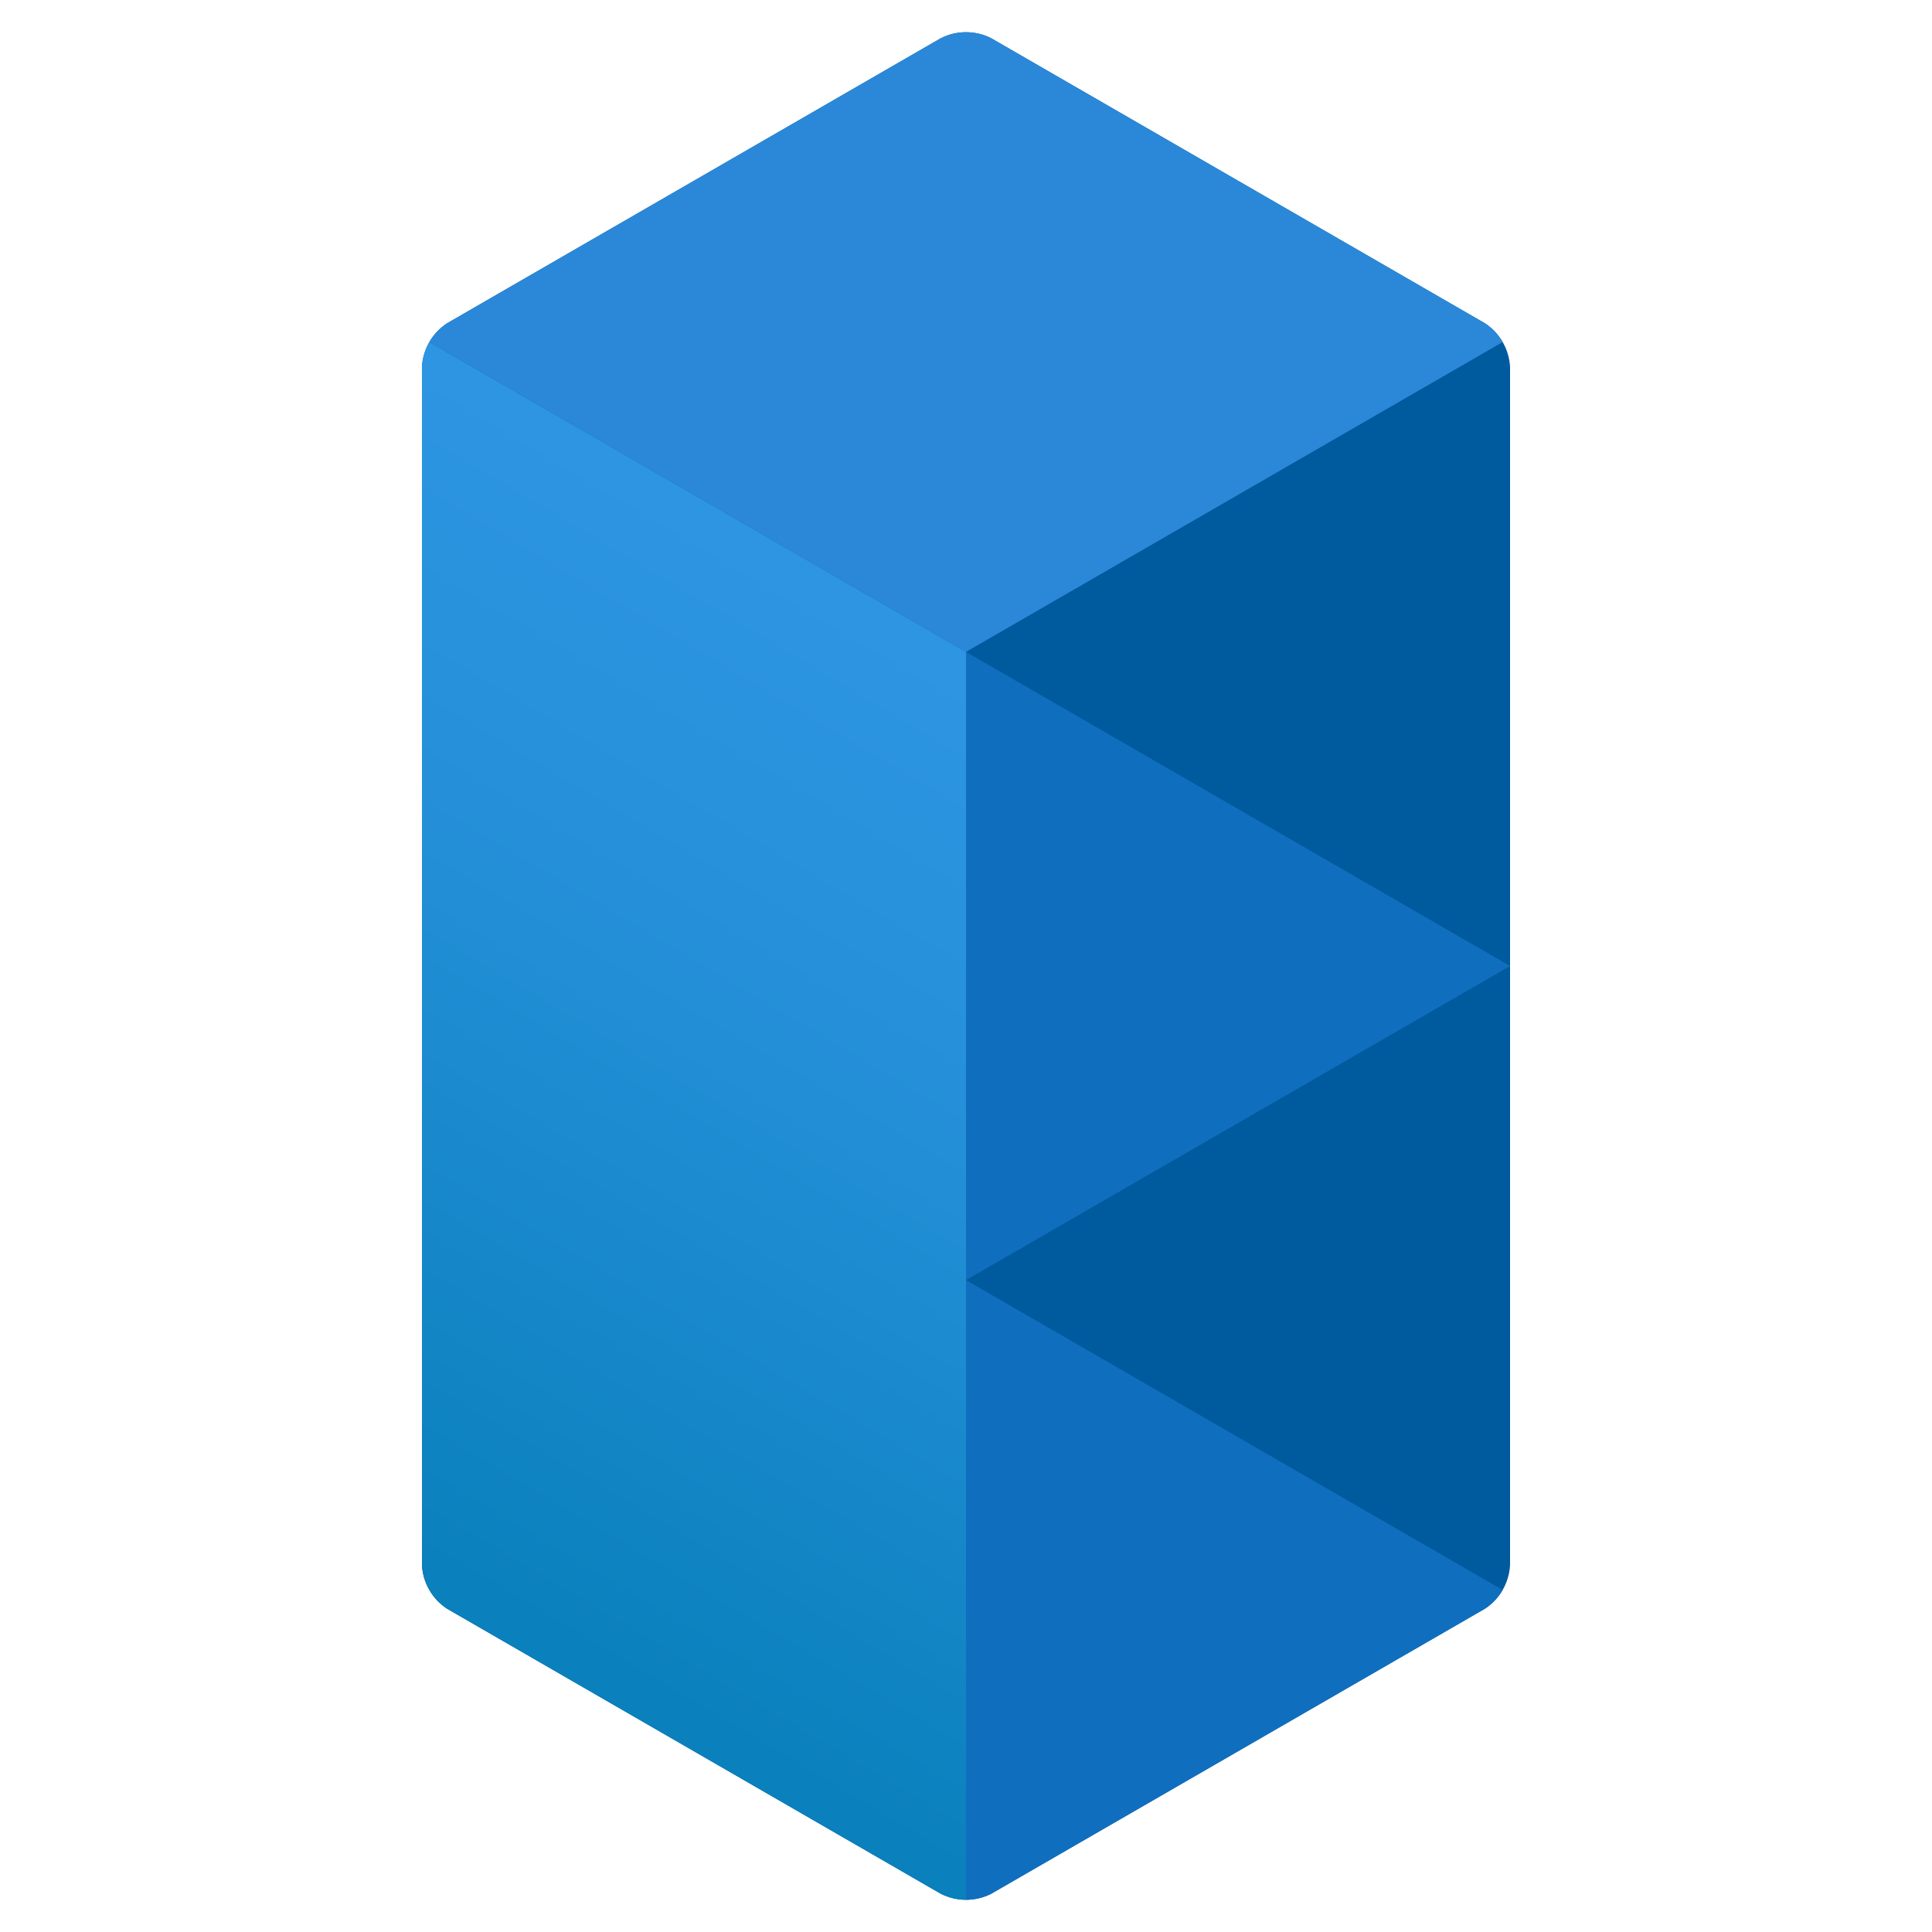
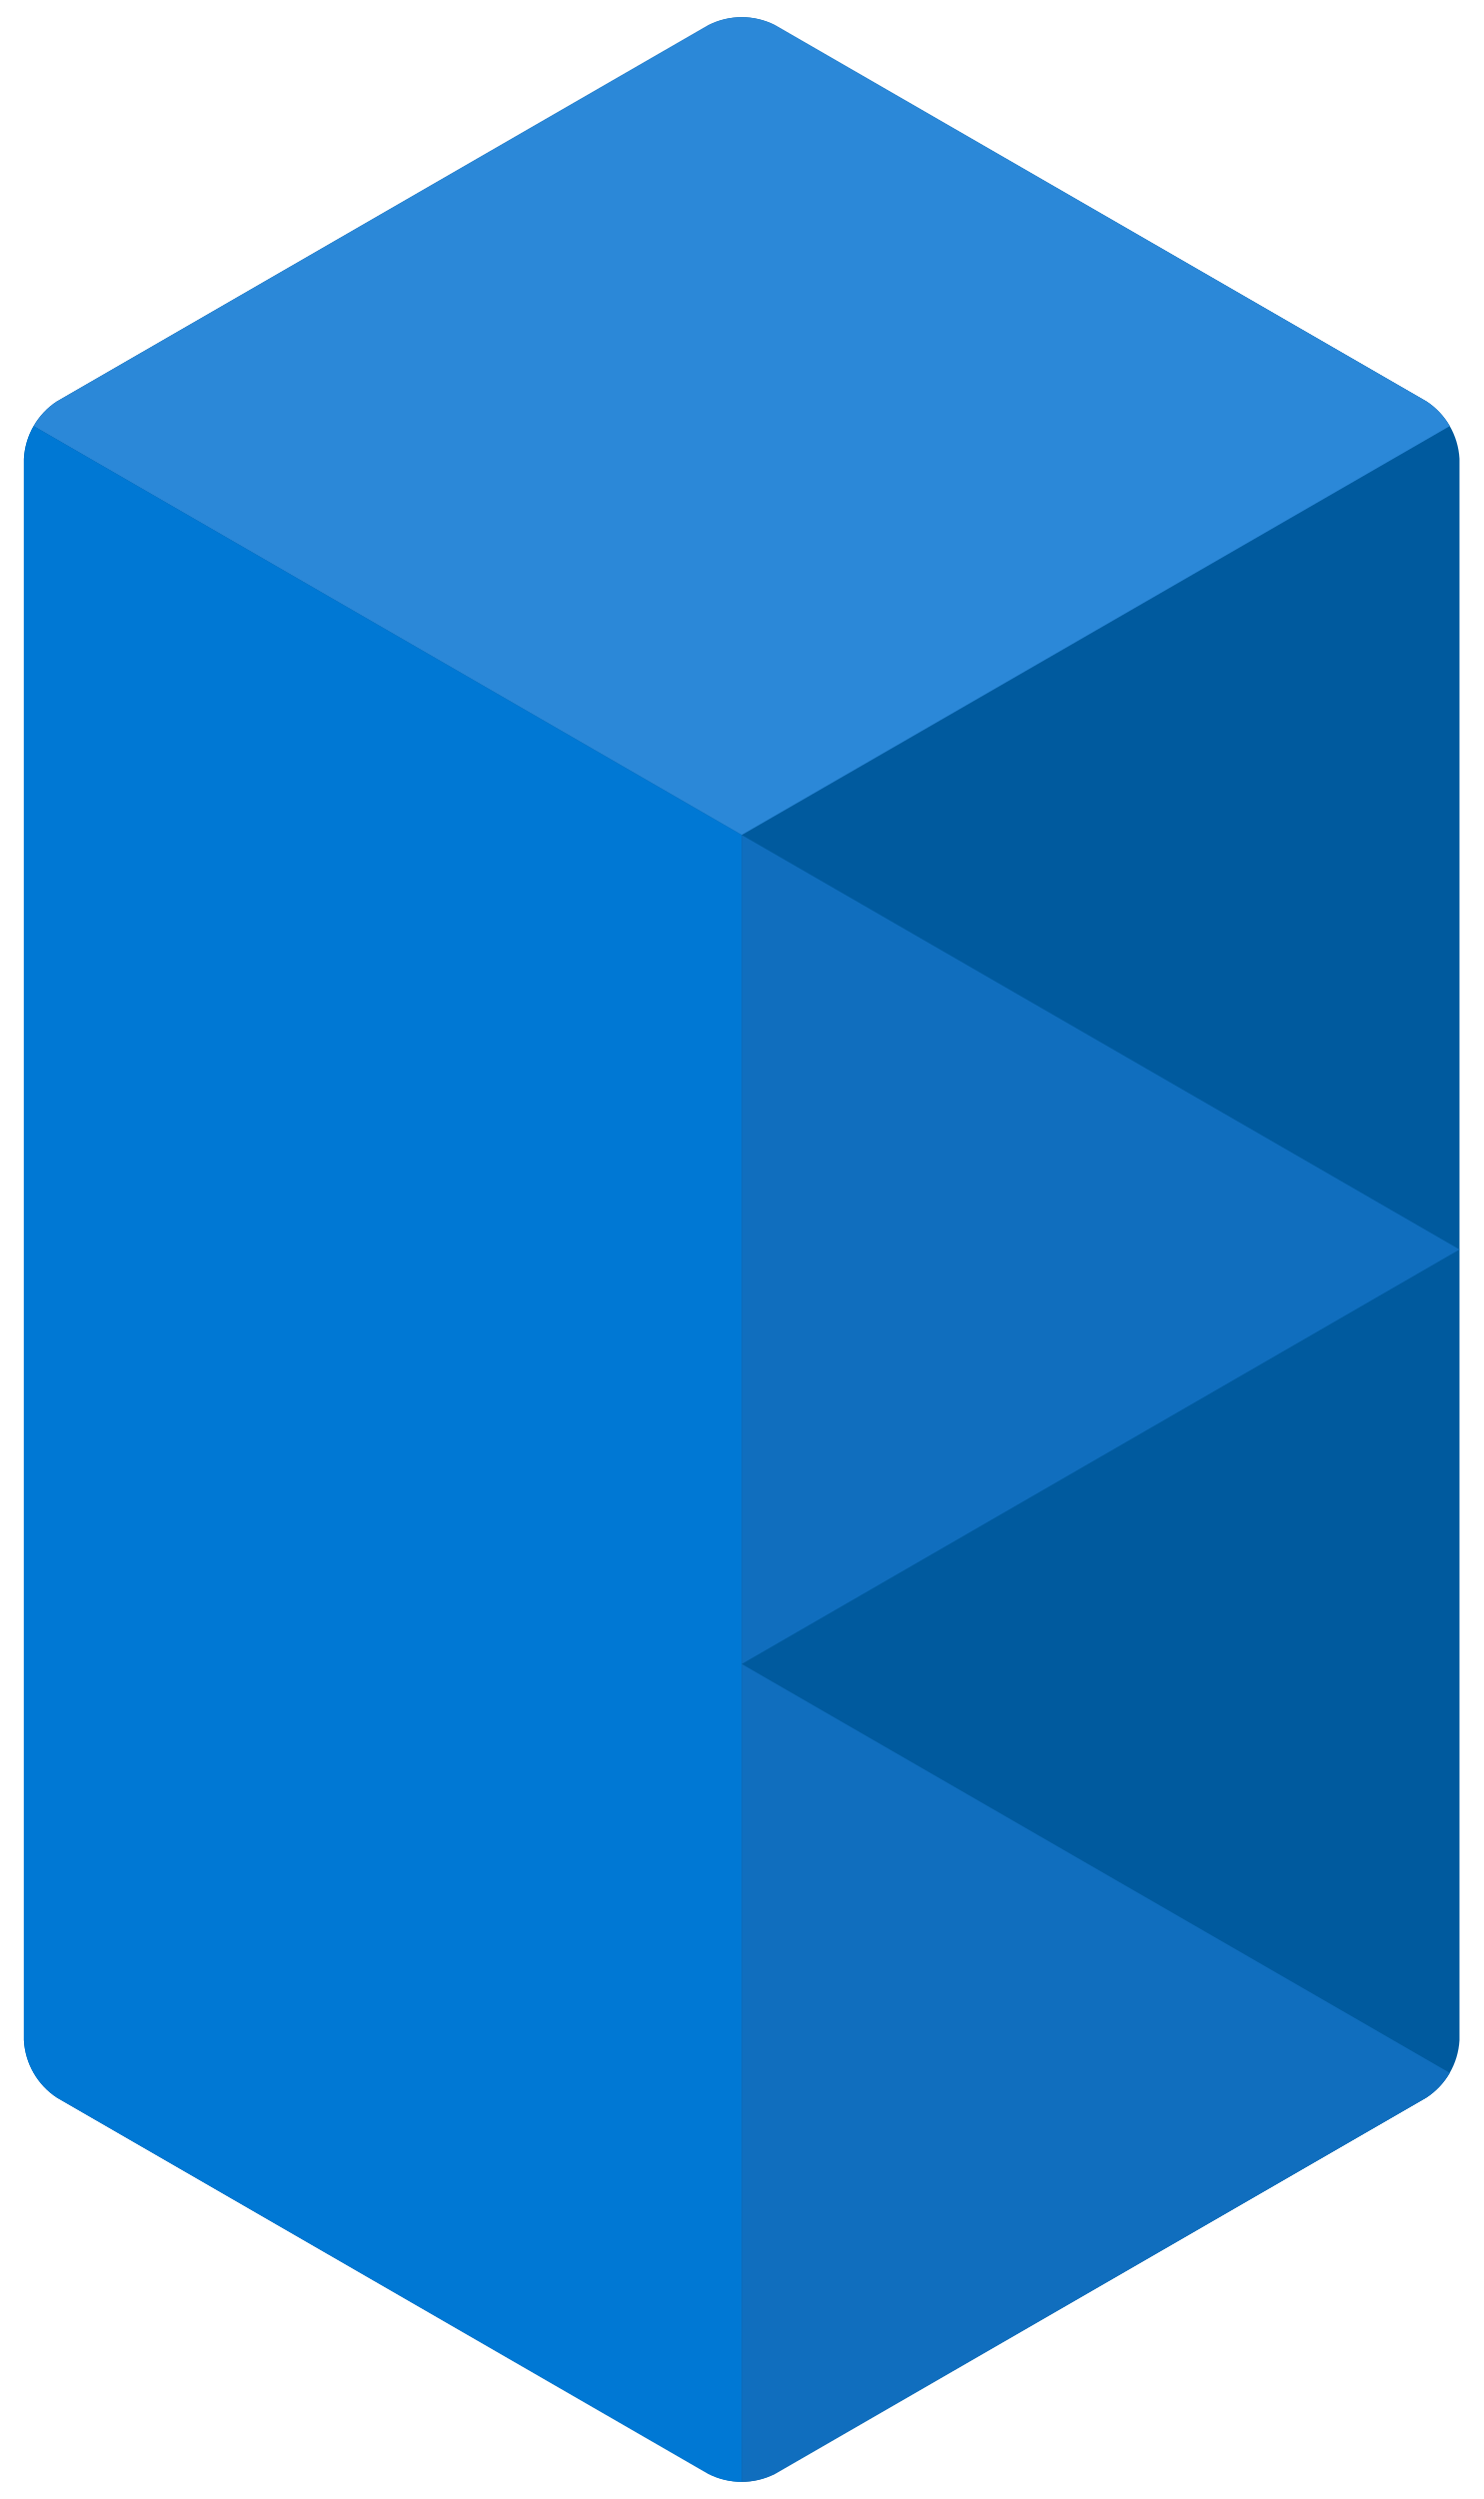
- <svg xmlns="http://www.w3.org/2000/svg" viewBox="0 0 600 600">
+ <svg xmlns="http://www.w3.org/2000/svg" viewBox="0 0 19 32">
  <defs>
    <clipPath id="a">
-       <path d="M292.196,588.141a17.313,17.313,0,0,0,15.608,0l153.352-88.538a17.313,17.313,0,0,0,7.804-13.517l0-372.174a17.313,17.313,0,0,0-7.804-13.517L307.804,11.859a17.313,17.313,0,0,0-15.608,0l-153.352,88.538a17.313,17.313,0,0,0-7.804,13.517l0,372.174a17.313,17.313,0,0,0,7.804,13.517Z" fill="none" />
+       <path d="M9.075,31.679a.942.942,0,0,0,.849,0l8.345-4.818A.942.942,0,0,0,18.694,26.126V5.874a.942.942,0,0,0-.425-.736L9.925.321a.942.942,0,0,0-.849,0L.731,5.138A.942.942,0,0,0,.306,5.874V26.126a.942.942,0,0,0,.425.736Z" fill="none" />
    </clipPath>
-     <linearGradient id="b" x1="134.371" y1="485.688" x2="298.027" y2="209.809" gradientUnits="userSpaceOnUse">
-       <stop offset="0" stop-color="#0a80bc" />
-       <stop offset="0.09" stop-color="#0e83c1" />
-       <stop offset="0.654" stop-color="#2590d9" />
-       <stop offset="1" stop-color="#2d95e2" />
-     </linearGradient>
  </defs>
  <g clip-path="url(#a)">
    <g>
-       <polygon points="468.96 495.098 468.96 104.902 300 7.353 131.04 104.902 131.04 495.336 300 592.647 468.96 495.098" fill="#005a9e" />
-       <polygon points="131.04 104.902 300 202.451 468.96 104.902 300 7.353 131.04 104.902" fill="#2b88d8" />
-       <polygon points="300 592.885 300 202.451 131.04 104.902 131.04 495.336 300 592.885" fill="url(#b)" />
-       <polygon points="300 202.451 468.96 300 300 397.549 300 202.451" fill="#106ebe" />
-       <polygon points="300 397.549 468.96 495.098 300 592.647 300 397.549" fill="#106ebe" />
+       <polygon points="18.694 26.616 18.694 5.384 9.5 0.076 0.306 5.384 0.306 26.629 9.5 31.924 18.694 26.616" fill="#005a9e" />
+       <polygon points="0.306 5.384 9.5 10.692 18.694 5.384 9.5 0.076 0.306 5.384" fill="#2b88d8" />
+       <polygon points="9.5 31.937 9.5 10.692 0.306 5.384 0.306 26.629 9.5 31.937" fill="#0078d4" />
+       <polygon points="9.5 10.692 18.694 16 9.5 21.308 9.5 10.692" fill="#106ebe" />
+       <polygon points="9.5 21.308 18.694 26.616 9.5 31.924 9.5 21.308" fill="#106ebe" />
    </g>
  </g>
</svg>
